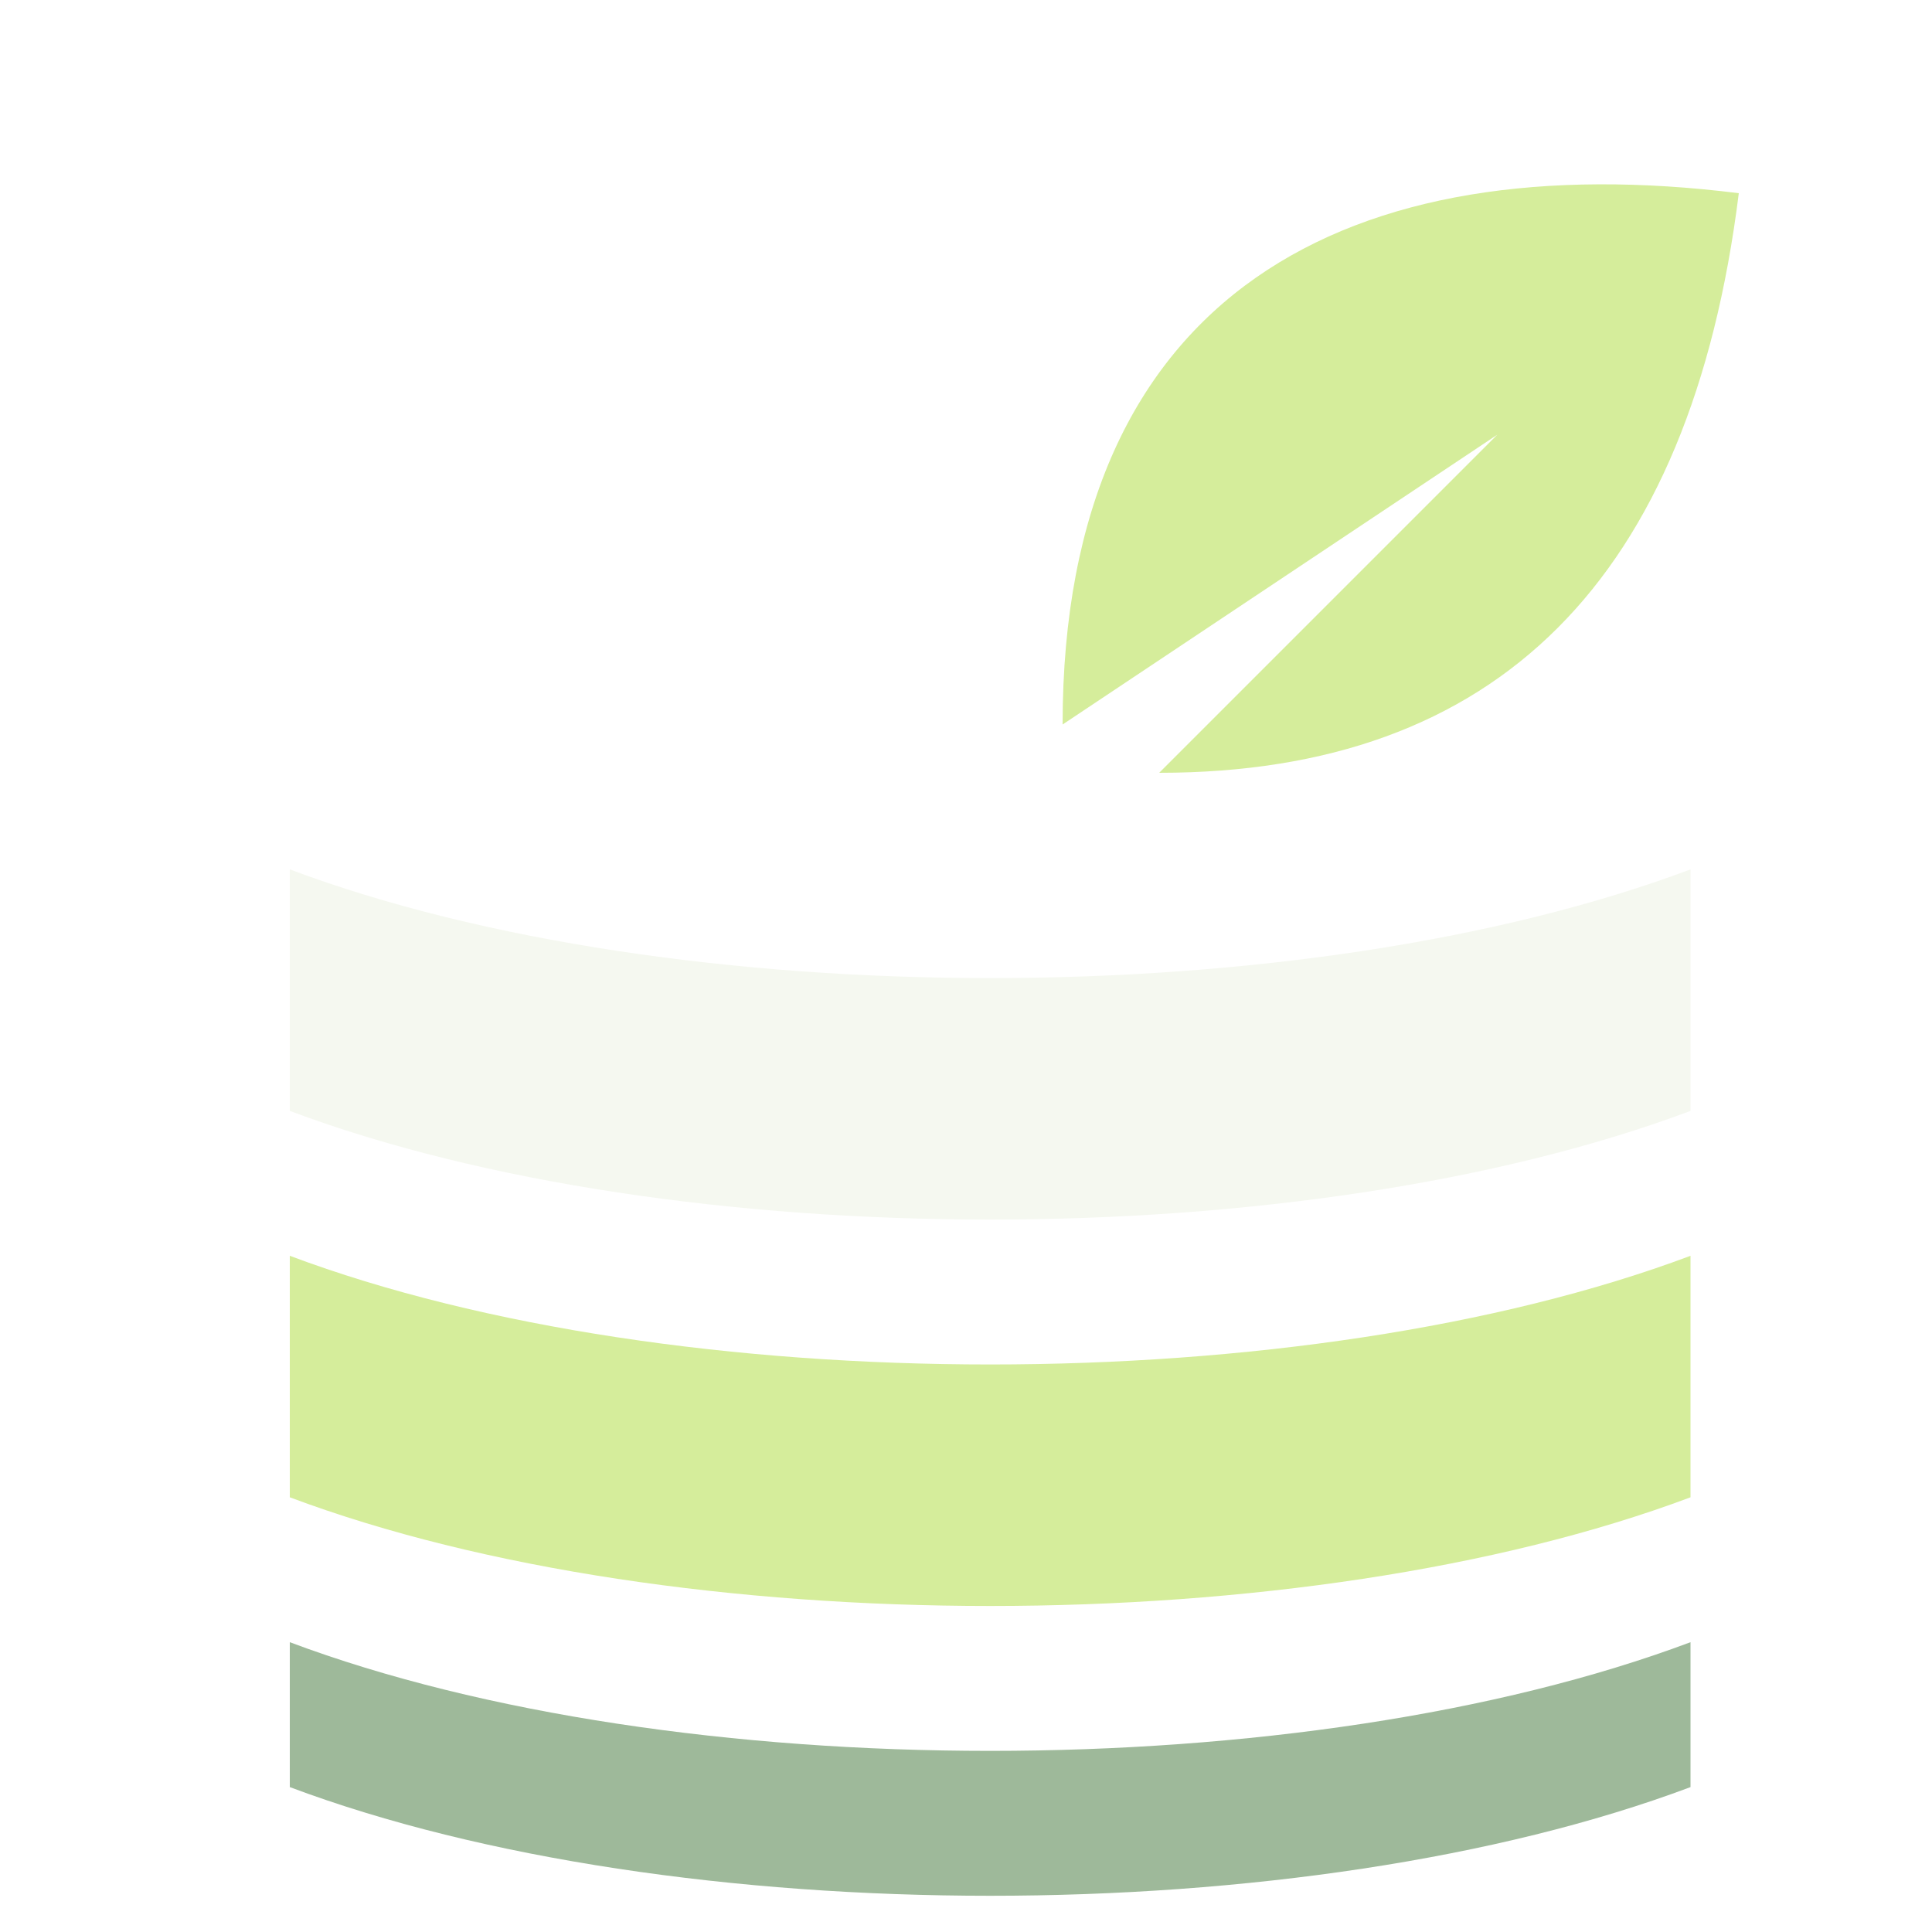
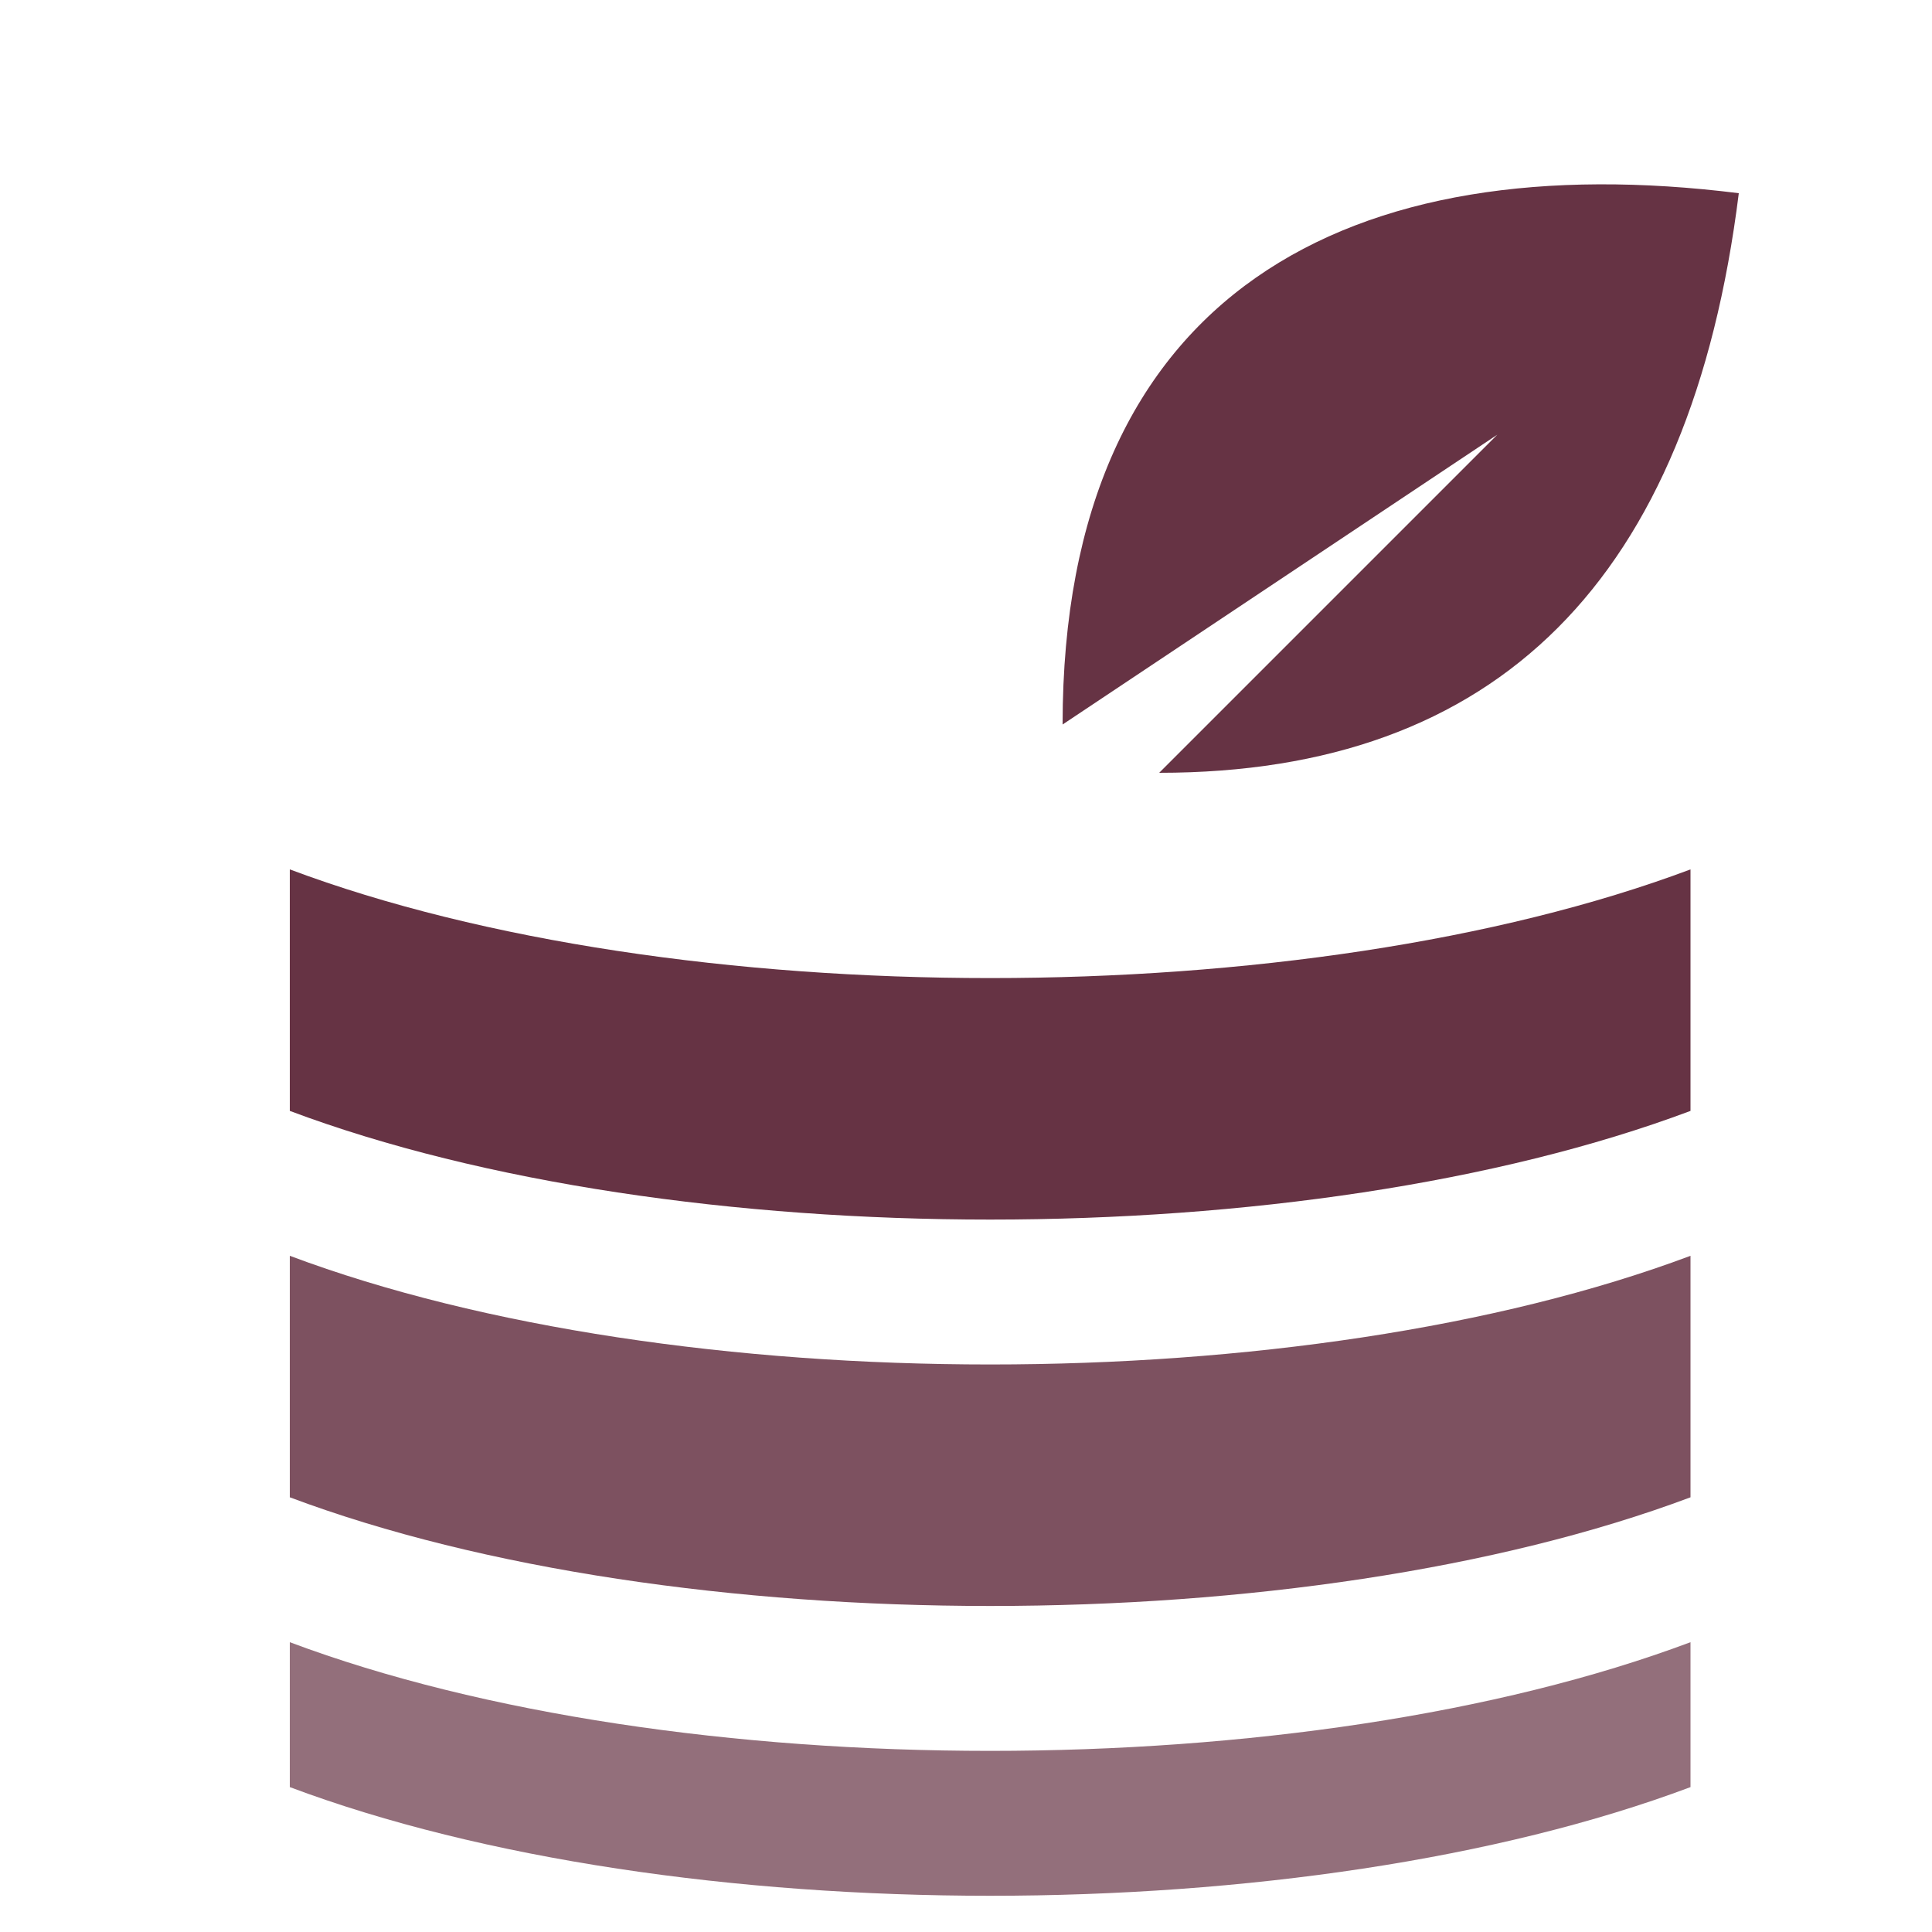
- <svg xmlns="http://www.w3.org/2000/svg" viewBox="0 0 40 40" fill="none">
-   <path d="M22 15C22 6 28 3 36 4C35 12 31 16 24 16L31 9L22 15Z" fill="#D5ED9B" />
-   <path d="M6 18C14 21 27 21 35 18V23C27 26 14 26 6 23V18Z" fill="#F5F8F0" />
-   <path d="M6 26C14 29 27 29 35 26V31C27 34 14 34 6 31V26Z" fill="#D5ED9B" />
-   <path d="M6 34C14 37 27 37 35 34V37C27 40 14 40 6 37V34Z" fill="#9EB99A" />
+ <svg xmlns="http://www.w3.org/2000/svg" viewBox="0 0 40 40" color="#663344" fill="currentColor">
+   <path d="M22 15C22 6 28 3 36 4C35 12 31 16 24 16L31 9L22 15Z" />
+   <path d="M6 18C14 21 27 21 35 18V23C27 26 14 26 6 23V18Z" />
+   <path d="M6 26C14 29 27 29 35 26V31C27 34 14 34 6 31V26Z" fill-opacity=".85" />
+   <path d="M6 34C14 37 27 37 35 34V37C27 40 14 40 6 37V34Z" fill-opacity=".7" />
</svg>
